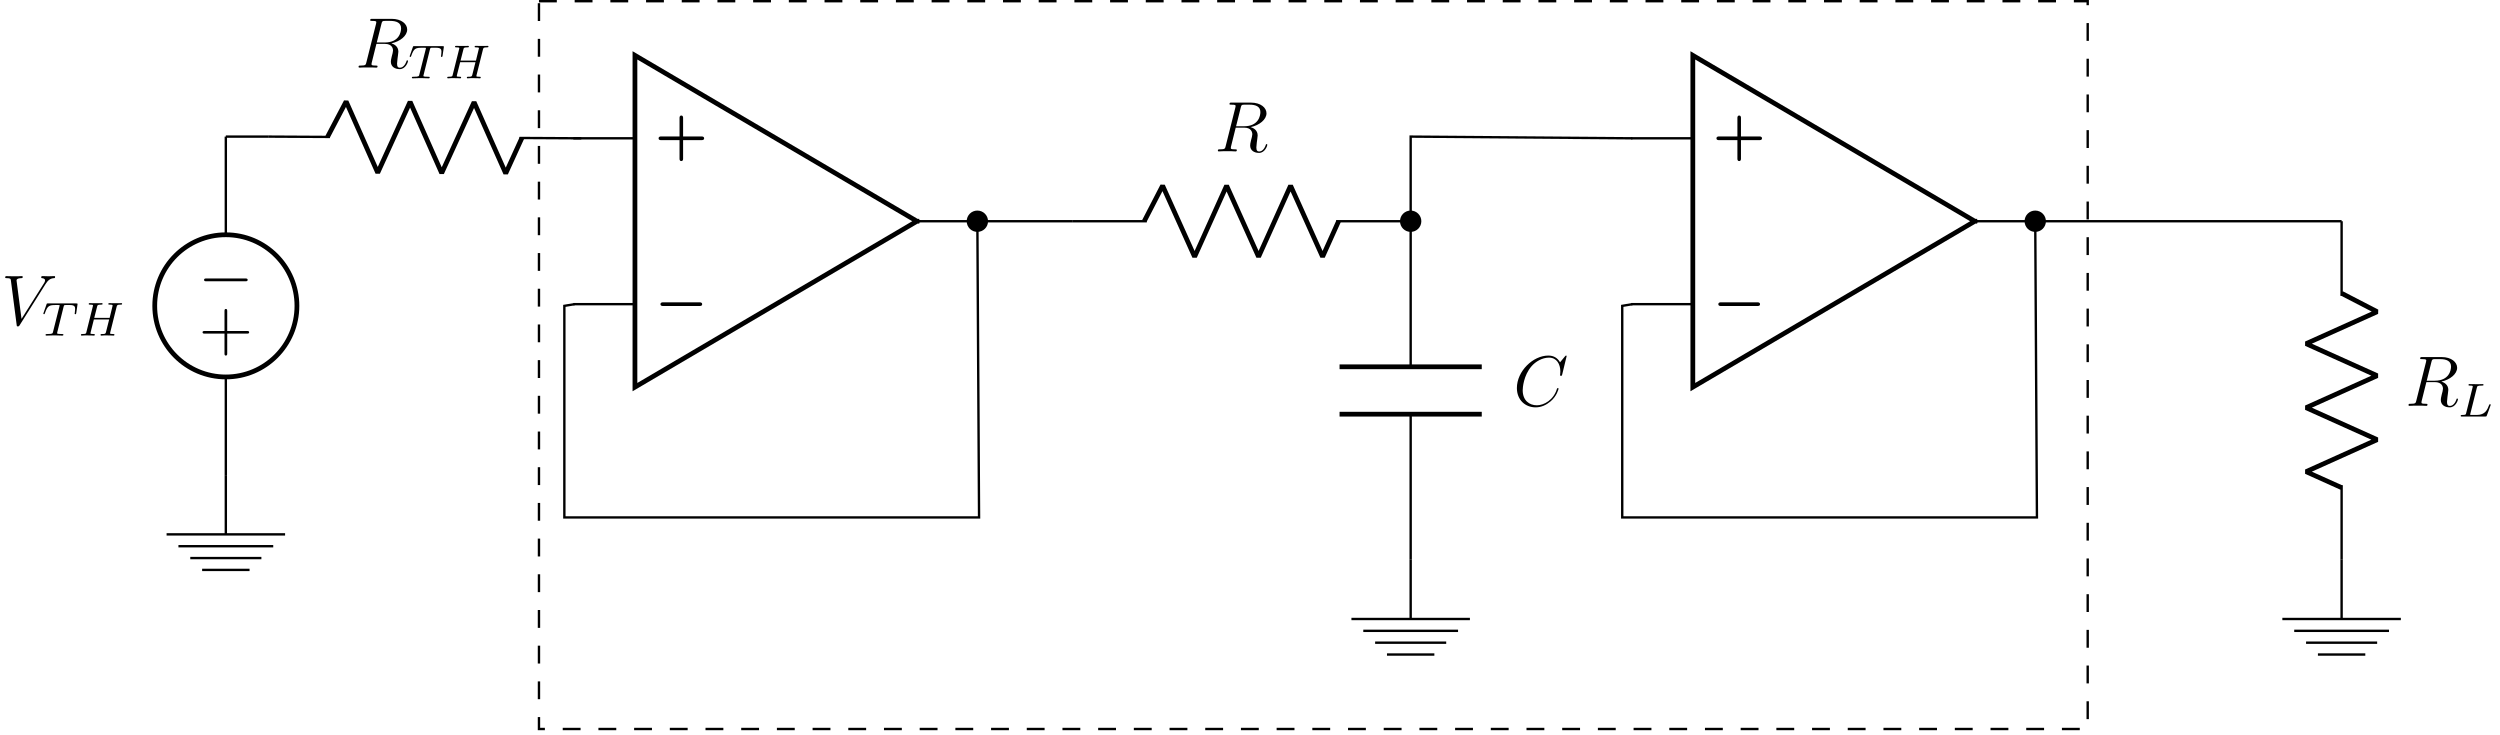
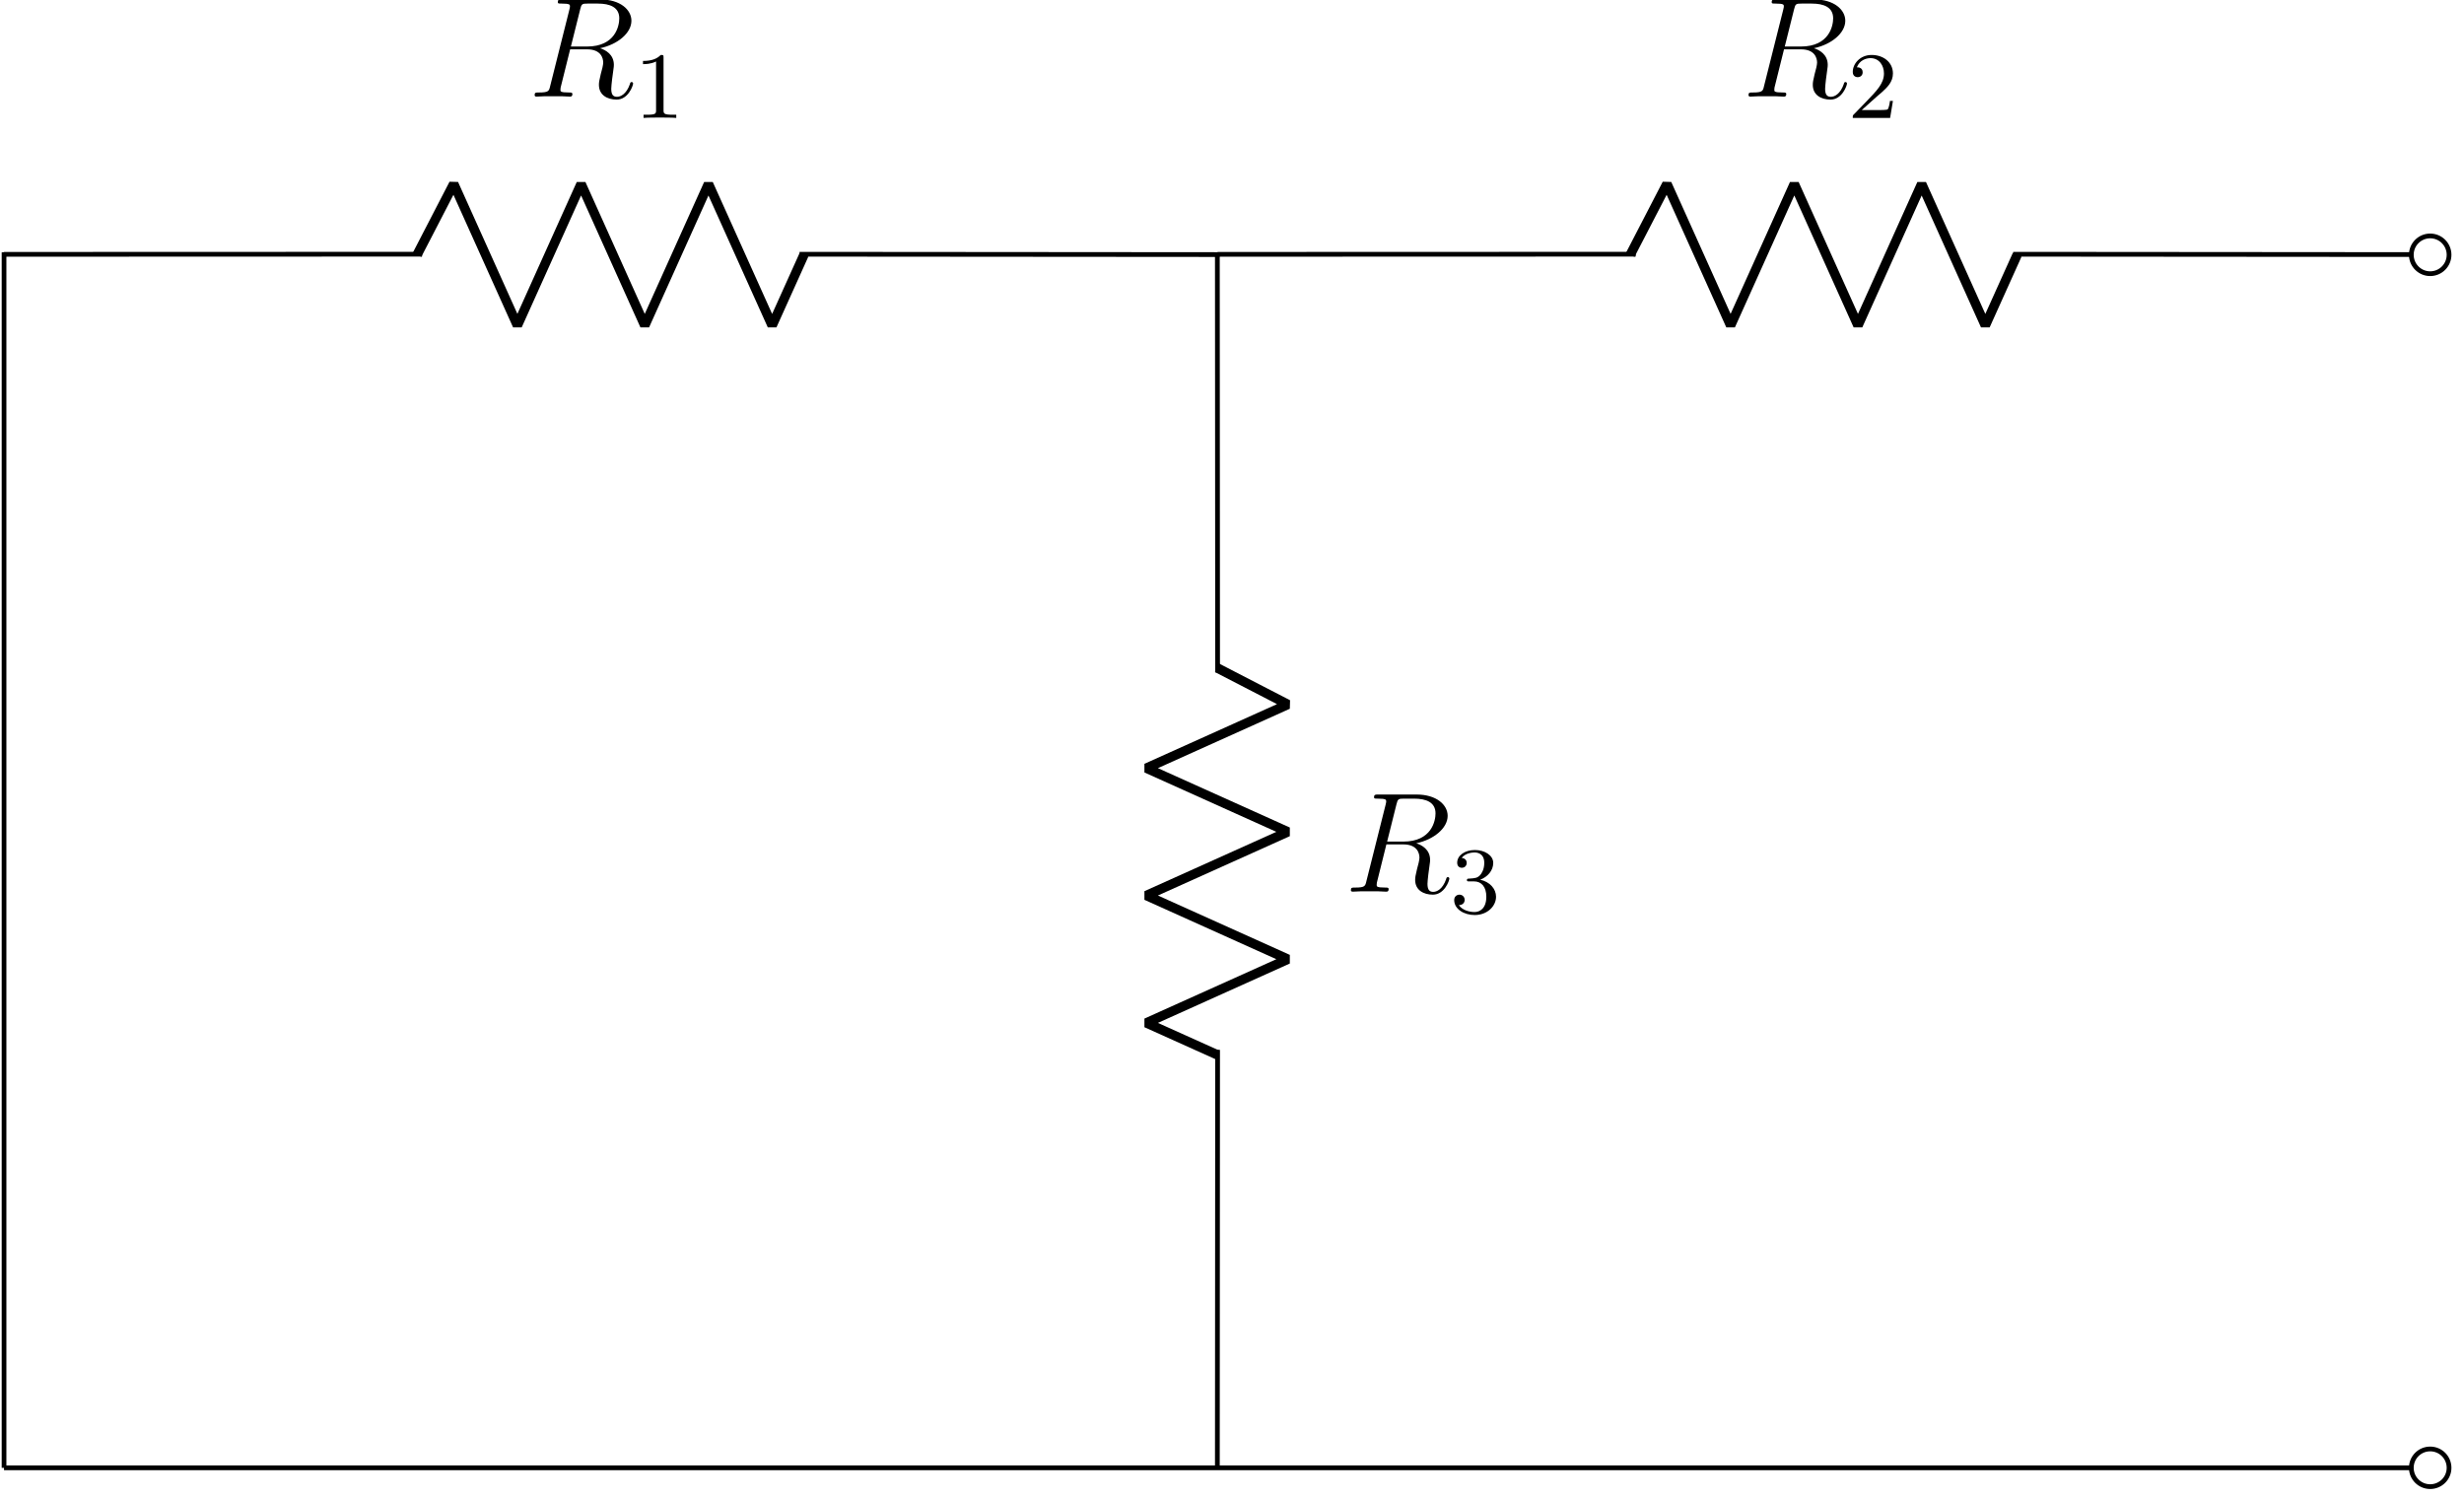
- <svg xmlns="http://www.w3.org/2000/svg" xmlns:xlink="http://www.w3.org/1999/xlink" width="416.268pt" height="122.29pt" viewBox="0 0 416.268 122.29" version="1.2">
+ <svg xmlns="http://www.w3.org/2000/svg" xmlns:xlink="http://www.w3.org/1999/xlink" width="206.082pt" height="125.272pt" viewBox="0 0 206.082 125.272" version="1.2">
  <defs>
    <g>
      <symbol overflow="visible" id="glyph0-0">
        <path style="stroke:none;" d="" />
      </symbol>
      <symbol overflow="visible" id="glyph0-1">
        <path style="stroke:none;" d="M 4.375 -7.312 C 4.484 -7.75 4.531 -7.781 5 -7.781 L 5.844 -7.781 C 6.875 -7.781 7.641 -7.469 7.641 -6.547 C 7.641 -5.938 7.328 -4.188 4.938 -4.188 L 3.594 -4.188 Z M 6.031 -4.047 C 7.5 -4.359 8.656 -5.312 8.656 -6.344 C 8.656 -7.266 7.719 -8.125 6.062 -8.125 L 2.844 -8.125 C 2.609 -8.125 2.5 -8.125 2.5 -7.891 C 2.5 -7.781 2.578 -7.781 2.812 -7.781 C 3.516 -7.781 3.516 -7.688 3.516 -7.547 C 3.516 -7.531 3.516 -7.453 3.469 -7.281 L 1.859 -0.875 C 1.766 -0.469 1.734 -0.344 0.922 -0.344 C 0.641 -0.344 0.562 -0.344 0.562 -0.125 C 0.562 0 0.688 0 0.719 0 C 0.938 0 1.188 -0.031 1.422 -0.031 L 2.812 -0.031 C 3.031 -0.031 3.281 0 3.5 0 C 3.594 0 3.719 0 3.719 -0.219 C 3.719 -0.344 3.609 -0.344 3.438 -0.344 C 2.719 -0.344 2.719 -0.438 2.719 -0.562 C 2.719 -0.578 2.719 -0.656 2.734 -0.75 L 3.531 -3.953 L 4.953 -3.953 C 6.094 -3.953 6.297 -3.234 6.297 -2.844 C 6.297 -2.656 6.188 -2.203 6.094 -1.891 C 5.969 -1.344 5.938 -1.219 5.938 -0.984 C 5.938 -0.141 6.625 0.25 7.422 0.25 C 8.391 0.25 8.797 -0.922 8.797 -1.094 C 8.797 -1.172 8.734 -1.219 8.672 -1.219 C 8.578 -1.219 8.547 -1.141 8.531 -1.047 C 8.234 -0.203 7.75 0.016 7.453 0.016 C 7.156 0.016 6.969 -0.125 6.969 -0.656 C 6.969 -0.938 7.109 -2.016 7.125 -2.078 C 7.188 -2.516 7.188 -2.562 7.188 -2.656 C 7.188 -3.531 6.484 -3.906 6.031 -4.047 Z M 6.031 -4.047 " />
      </symbol>
-       <symbol overflow="visible" id="glyph0-2">
-         <path style="stroke:none;" d="M 8.875 -8.266 C 8.875 -8.375 8.797 -8.375 8.781 -8.375 C 8.75 -8.375 8.703 -8.375 8.609 -8.25 L 7.781 -7.25 C 7.375 -7.969 6.719 -8.375 5.828 -8.375 C 3.266 -8.375 0.594 -5.766 0.594 -2.969 C 0.594 -0.984 1.984 0.25 3.719 0.25 C 4.672 0.25 5.5 -0.156 6.188 -0.734 C 7.234 -1.609 7.531 -2.766 7.531 -2.859 C 7.531 -2.953 7.438 -2.953 7.406 -2.953 C 7.297 -2.953 7.281 -2.891 7.266 -2.844 C 6.719 -0.984 5.109 -0.094 3.922 -0.094 C 2.656 -0.094 1.562 -0.906 1.562 -2.594 C 1.562 -2.969 1.688 -5.047 3.031 -6.594 C 3.688 -7.359 4.797 -8.031 5.938 -8.031 C 7.234 -8.031 7.828 -6.938 7.828 -5.734 C 7.828 -5.422 7.781 -5.156 7.781 -5.109 C 7.781 -5 7.906 -5 7.938 -5 C 8.078 -5 8.078 -5.016 8.141 -5.234 Z M 8.875 -8.266 " />
-       </symbol>
-       <symbol overflow="visible" id="glyph0-3">
-         <path style="stroke:none;" d="M 7.359 -6.797 C 7.766 -7.438 8.141 -7.734 8.734 -7.781 C 8.859 -7.781 8.953 -7.781 8.953 -8 C 8.953 -8.047 8.938 -8.125 8.828 -8.125 C 8.609 -8.125 8.094 -8.094 7.891 -8.094 C 7.531 -8.094 7.188 -8.125 6.844 -8.125 C 6.75 -8.125 6.641 -8.125 6.641 -7.891 C 6.641 -7.781 6.734 -7.781 6.797 -7.781 C 7.234 -7.734 7.281 -7.531 7.281 -7.391 C 7.281 -7.203 7.109 -6.938 7.094 -6.922 L 3.359 -1 L 2.531 -7.406 C 2.531 -7.75 3.156 -7.781 3.281 -7.781 C 3.453 -7.781 3.562 -7.781 3.562 -8 C 3.562 -8.125 3.438 -8.125 3.406 -8.125 C 3.203 -8.125 2.953 -8.094 2.766 -8.094 L 2.094 -8.094 C 1.219 -8.094 0.875 -8.125 0.859 -8.125 C 0.781 -8.125 0.641 -8.125 0.641 -7.906 C 0.641 -7.781 0.719 -7.781 0.922 -7.781 C 1.516 -7.781 1.562 -7.672 1.594 -7.375 L 2.547 -0.031 C 2.578 0.219 2.578 0.25 2.75 0.25 C 2.891 0.25 2.953 0.219 3.062 0.031 Z M 7.359 -6.797 " />
-       </symbol>
      <symbol overflow="visible" id="glyph1-0">
        <path style="stroke:none;" d="" />
      </symbol>
      <symbol overflow="visible" id="glyph1-1">
-         <path style="stroke:none;" d="M 7.453 2.172 C 7.594 2.172 7.891 2.172 7.891 2.484 C 7.891 2.781 7.609 2.781 7.453 2.781 L 1.391 2.781 C 1.25 2.781 0.953 2.781 0.953 2.484 C 0.953 2.172 1.234 2.172 1.391 2.172 Z M 7.453 2.172 " />
+         <path style="stroke:none;" d="M 2.484 -5.047 C 2.484 -5.266 2.469 -5.266 2.25 -5.266 C 1.938 -4.953 1.516 -4.766 0.766 -4.766 L 0.766 -4.5 C 0.969 -4.5 1.406 -4.5 1.859 -4.719 L 1.859 -0.656 C 1.859 -0.359 1.844 -0.266 1.078 -0.266 L 0.812 -0.266 L 0.812 0 C 1.141 -0.031 1.812 -0.031 2.172 -0.031 C 2.531 -0.031 3.219 -0.031 3.547 0 L 3.547 -0.266 L 3.266 -0.266 C 2.516 -0.266 2.484 -0.359 2.484 -0.656 Z M 2.484 -5.047 " />
      </symbol>
-       <symbol overflow="visible" id="glyph2-0">
-         <path style="stroke:none;" d="" />
+       <symbol overflow="visible" id="glyph1-2">
+         <path style="stroke:none;" d="M 2.234 -1.609 C 2.359 -1.734 2.688 -2 2.812 -2.109 C 3.312 -2.562 3.781 -3 3.781 -3.719 C 3.781 -4.656 2.984 -5.266 2 -5.266 C 1.047 -5.266 0.422 -4.547 0.422 -3.844 C 0.422 -3.453 0.734 -3.406 0.844 -3.406 C 1 -3.406 1.25 -3.516 1.25 -3.812 C 1.25 -4.234 0.859 -4.234 0.766 -4.234 C 0.984 -4.812 1.516 -5 1.906 -5 C 2.641 -5 3.031 -4.375 3.031 -3.719 C 3.031 -2.891 2.453 -2.297 1.516 -1.328 L 0.516 -0.297 C 0.422 -0.219 0.422 -0.203 0.422 0 L 3.547 0 L 3.781 -1.422 L 3.531 -1.422 C 3.516 -1.266 3.453 -0.859 3.344 -0.719 C 3.297 -0.656 2.703 -0.656 2.578 -0.656 L 1.172 -0.656 Z M 2.234 -1.609 " />
      </symbol>
-       <symbol overflow="visible" id="glyph2-1">
-         <path style="stroke:none;" d="M 4.719 2.172 L 7.781 2.172 C 7.922 2.172 8.219 2.172 8.219 2.484 C 8.219 2.781 7.922 2.781 7.781 2.781 L 4.719 2.781 L 4.719 5.859 C 4.719 5.969 4.719 6.266 4.422 6.266 C 4.125 6.266 4.125 5.984 4.125 5.859 L 4.125 2.781 L 1.062 2.781 C 0.922 2.781 0.641 2.781 0.641 2.484 C 0.641 2.172 0.938 2.172 1.062 2.172 L 4.125 2.172 L 4.125 -0.891 C 4.125 -1.016 4.125 -1.312 4.422 -1.312 C 4.719 -1.312 4.719 -1.016 4.719 -0.891 Z M 4.719 2.172 " />
-       </symbol>
-       <symbol overflow="visible" id="glyph3-0">
-         <path style="stroke:none;" d="" />
-       </symbol>
-       <symbol overflow="visible" id="glyph3-1">
-         <path style="stroke:none;" d="M 3.078 -4.797 C 3.141 -5.062 3.156 -5.156 3.891 -5.156 C 4.109 -5.156 4.188 -5.156 4.188 -5.297 C 4.188 -5.312 4.172 -5.406 4.062 -5.406 C 3.891 -5.406 3.656 -5.391 3.484 -5.391 L 2.922 -5.391 C 2.094 -5.391 1.906 -5.406 1.844 -5.406 C 1.812 -5.406 1.688 -5.406 1.688 -5.266 C 1.688 -5.156 1.797 -5.156 1.922 -5.156 C 2.172 -5.156 2.406 -5.156 2.406 -5.016 C 2.406 -4.984 2.406 -4.984 2.375 -4.875 L 1.312 -0.625 C 1.25 -0.328 1.234 -0.266 0.641 -0.266 C 0.484 -0.266 0.391 -0.266 0.391 -0.109 C 0.391 0 0.5 0 0.641 0 L 4.453 0 C 4.656 0 4.672 -0.016 4.734 -0.156 C 4.812 -0.375 5.391 -1.875 5.391 -1.953 C 5.391 -2.016 5.328 -2.062 5.266 -2.062 C 5.188 -2.062 5.172 -2 5.109 -1.891 C 4.828 -1.156 4.484 -0.266 3.062 -0.266 L 2.062 -0.266 C 1.984 -0.281 1.969 -0.281 1.969 -0.328 C 1.969 -0.391 1.984 -0.453 2 -0.5 Z M 3.078 -4.797 " />
-       </symbol>
-       <symbol overflow="visible" id="glyph3-2">
-         <path style="stroke:none;" d="M 3.578 -4.797 C 3.656 -5.078 3.656 -5.094 3.984 -5.094 L 4.594 -5.094 C 5.406 -5.094 5.5 -4.828 5.5 -4.438 C 5.5 -4.234 5.453 -3.891 5.453 -3.859 C 5.438 -3.766 5.422 -3.703 5.422 -3.688 C 5.422 -3.578 5.5 -3.562 5.547 -3.562 C 5.625 -3.562 5.672 -3.609 5.688 -3.75 L 5.906 -5.25 C 5.906 -5.359 5.812 -5.359 5.672 -5.359 L 1 -5.359 C 0.797 -5.359 0.781 -5.359 0.734 -5.188 L 0.25 -3.812 C 0.234 -3.781 0.203 -3.719 0.203 -3.672 C 0.203 -3.609 0.266 -3.562 0.328 -3.562 C 0.406 -3.562 0.422 -3.594 0.469 -3.734 C 0.922 -5 1.156 -5.094 2.359 -5.094 L 2.672 -5.094 C 2.906 -5.094 2.922 -5.078 2.922 -5.016 C 2.922 -5 2.891 -4.844 2.875 -4.812 L 1.828 -0.656 C 1.766 -0.344 1.734 -0.266 0.906 -0.266 C 0.656 -0.266 0.578 -0.266 0.578 -0.109 C 0.578 -0.109 0.578 0 0.719 0 C 0.922 0 1.469 -0.031 1.688 -0.031 L 2.359 -0.031 C 2.578 -0.031 3.141 0 3.359 0 C 3.422 0 3.547 0 3.547 -0.156 C 3.547 -0.266 3.453 -0.266 3.234 -0.266 C 3.047 -0.266 2.984 -0.266 2.781 -0.281 C 2.531 -0.297 2.5 -0.328 2.5 -0.438 C 2.5 -0.469 2.5 -0.5 2.531 -0.578 Z M 3.578 -4.797 " />
-       </symbol>
-       <symbol overflow="visible" id="glyph3-3">
-         <path style="stroke:none;" d="M 6.328 -4.766 C 6.406 -5.078 6.422 -5.156 6.984 -5.156 C 7.156 -5.156 7.25 -5.156 7.25 -5.297 C 7.25 -5.312 7.25 -5.406 7.125 -5.406 C 6.969 -5.406 6.781 -5.391 6.625 -5.391 L 6.125 -5.391 C 5.375 -5.391 5.172 -5.406 5.109 -5.406 C 5.078 -5.406 4.953 -5.406 4.953 -5.266 C 4.953 -5.156 5.047 -5.156 5.188 -5.156 C 5.438 -5.156 5.672 -5.156 5.672 -5.016 C 5.672 -4.984 5.672 -4.984 5.641 -4.875 L 5.172 -2.953 L 2.609 -2.953 L 3.078 -4.797 C 3.141 -5.078 3.156 -5.156 3.734 -5.156 C 3.891 -5.156 4 -5.156 4 -5.297 C 4 -5.312 3.984 -5.406 3.859 -5.406 C 3.703 -5.406 3.516 -5.391 3.359 -5.391 L 2.875 -5.391 C 2.109 -5.391 1.906 -5.406 1.844 -5.406 C 1.812 -5.406 1.688 -5.406 1.688 -5.266 C 1.688 -5.156 1.797 -5.156 1.922 -5.156 C 2.172 -5.156 2.406 -5.156 2.406 -5.016 C 2.406 -4.984 2.406 -4.984 2.375 -4.875 L 1.312 -0.625 C 1.25 -0.328 1.234 -0.266 0.641 -0.266 C 0.484 -0.266 0.391 -0.266 0.391 -0.109 C 0.391 -0.078 0.422 0 0.516 0 C 0.672 0 0.859 -0.016 1.016 -0.031 L 1.516 -0.031 C 2.281 -0.031 2.484 0 2.547 0 C 2.594 0 2.703 0 2.703 -0.156 C 2.703 -0.266 2.594 -0.266 2.469 -0.266 C 2.438 -0.266 2.297 -0.266 2.156 -0.281 C 2 -0.297 1.984 -0.312 1.984 -0.391 C 1.984 -0.422 2 -0.469 2 -0.516 L 2.547 -2.688 L 5.094 -2.688 C 4.859 -1.75 4.562 -0.516 4.547 -0.516 C 4.469 -0.266 4.328 -0.266 3.859 -0.266 C 3.766 -0.266 3.656 -0.266 3.656 -0.109 C 3.656 -0.078 3.688 0 3.781 0 C 3.938 0 4.125 -0.016 4.281 -0.031 L 4.781 -0.031 C 5.547 -0.031 5.75 0 5.812 0 C 5.859 0 5.969 0 5.969 -0.156 C 5.969 -0.266 5.859 -0.266 5.734 -0.266 C 5.703 -0.266 5.562 -0.266 5.422 -0.281 C 5.266 -0.297 5.25 -0.312 5.25 -0.391 C 5.25 -0.422 5.266 -0.469 5.266 -0.516 Z M 6.328 -4.766 " />
-       </symbol>
-       <symbol overflow="visible" id="glyph4-0">
-         <path style="stroke:none;" d="" />
-       </symbol>
-       <symbol overflow="visible" id="glyph4-1">
-         <path style="stroke:none;" d="M -7.844 2.734 C -8.031 2.734 -8.25 2.734 -8.25 2.969 C -8.25 3.203 -8.031 3.203 -7.844 3.203 L -1.406 3.203 C -1.203 3.203 -0.984 3.203 -0.984 2.969 C -0.984 2.734 -1.203 2.734 -1.406 2.734 Z M -7.844 2.734 " />
-       </symbol>
-       <symbol overflow="visible" id="glyph5-0">
-         <path style="stroke:none;" d="" />
-       </symbol>
-       <symbol overflow="visible" id="glyph5-1">
-         <path style="stroke:none;" d="M -4.75 2.75 L -8.031 2.75 C -8.188 2.75 -8.406 2.75 -8.406 2.953 C -8.406 3.188 -8.203 3.188 -8.031 3.188 L -4.75 3.188 L -4.75 6.469 C -4.75 6.641 -4.75 6.844 -4.531 6.844 C -4.297 6.844 -4.297 6.641 -4.297 6.469 L -4.297 3.188 L -1.016 3.188 C -0.859 3.188 -0.641 3.188 -0.641 2.969 C -0.641 2.75 -0.844 2.75 -1.016 2.75 L -4.297 2.75 L -4.297 -0.531 C -4.297 -0.703 -4.297 -0.922 -4.516 -0.922 C -4.75 -0.922 -4.75 -0.719 -4.75 -0.531 Z M -4.75 2.75 " />
+       <symbol overflow="visible" id="glyph1-3">
+         <path style="stroke:none;" d="M 2 -2.641 C 2.625 -2.641 3.031 -2.188 3.031 -1.359 C 3.031 -0.359 2.469 -0.078 2.047 -0.078 C 1.609 -0.078 1.016 -0.234 0.734 -0.656 C 1.016 -0.656 1.219 -0.828 1.219 -1.094 C 1.219 -1.344 1.031 -1.531 0.781 -1.531 C 0.578 -1.531 0.344 -1.391 0.344 -1.078 C 0.344 -0.328 1.156 0.172 2.062 0.172 C 3.109 0.172 3.844 -0.562 3.844 -1.359 C 3.844 -2.016 3.328 -2.609 2.516 -2.781 C 3.141 -3.016 3.609 -3.547 3.609 -4.188 C 3.609 -4.812 2.906 -5.266 2.078 -5.266 C 1.234 -5.266 0.594 -4.812 0.594 -4.203 C 0.594 -3.906 0.781 -3.781 0.984 -3.781 C 1.234 -3.781 1.391 -3.969 1.391 -4.188 C 1.391 -4.484 1.141 -4.594 0.969 -4.609 C 1.297 -5.031 1.906 -5.062 2.047 -5.062 C 2.25 -5.062 2.859 -5 2.859 -4.188 C 2.859 -3.625 2.625 -3.297 2.516 -3.172 C 2.281 -2.922 2.094 -2.906 1.609 -2.875 C 1.469 -2.875 1.406 -2.859 1.406 -2.75 C 1.406 -2.641 1.469 -2.641 1.609 -2.641 Z M 2 -2.641 " />
      </symbol>
    </g>
    <clipPath id="clip1">
-       <path d="M 409 63 L 414.703 63 L 414.703 70 L 409 70 Z M 409 63 " />
+       <path d="M 0.141 15 L 205.031 15 L 205.031 124.547 L 0.141 124.547 Z M 0.141 15 " />
    </clipPath>
    <clipPath id="clip2">
-       <path d="M 89 0 L 348 0 L 348 121.586 L 89 121.586 Z M 89 0 " />
+       <path d="M 196 14 L 205.031 14 L 205.031 29 L 196 29 Z M 196 14 " />
    </clipPath>
    <clipPath id="clip3">
-       <path d="M 0.836 45 L 10 45 L 10 55 L 0.836 55 Z M 0.836 45 " />
+       <path d="M 96 15 L 108 15 L 108 124.547 L 96 124.547 Z M 96 15 " />
+     </clipPath>
+     <clipPath id="clip4">
+       <path d="M 0.141 122 L 204 122 L 204 123 L 0.141 123 Z M 0.141 122 " />
+     </clipPath>
+     <clipPath id="clip5">
+       <path d="M 201 121 L 205 121 L 205 124.547 L 201 124.547 Z M 201 121 " />
+     </clipPath>
+     <clipPath id="clip6">
+       <path d="M 196 115 L 205.031 115 L 205.031 124.547 L 196 124.547 Z M 196 115 " />
    </clipPath>
  </defs>
  <g id="surface1">
-     <path style="fill:none;stroke-width:0.399;stroke-linecap:butt;stroke-linejoin:miter;stroke:rgb(0%,0%,0%);stroke-opacity:1;stroke-miterlimit:10;" d="M 155.908 -14.173 L 156.108 -14.173 M 155.908 -14.173 L 168.382 -14.173 M 200.128 -14.173 L 212.602 -14.173 M 212.402 -14.173 L 212.602 -14.173 L 212.602 -14.373 M 212.602 -14.173 L 212.602 -38.552 M 212.602 -46.488 L 212.602 -70.867 M 212.602 -70.667 L 212.602 -70.867 " transform="matrix(0.994228,0,0,-0.994228,23.51189,22.74495)" />
-     <path style="fill:none;stroke-width:0.797;stroke-linecap:butt;stroke-linejoin:bevel;stroke:rgb(0%,0%,0%);stroke-opacity:1;stroke-miterlimit:10;" d="M 167.981 -14.173 L 171.058 -8.22 L 176.417 -20.125 L 181.776 -8.22 L 187.131 -20.125 L 192.49 -8.22 L 197.849 -20.125 L 200.528 -14.173 " transform="matrix(0.994228,0,0,-0.994228,23.51189,22.74495)" />
+     <g clip-path="url(#clip1)" clip-rule="nonzero">
+       <path style="fill:none;stroke-width:0.399;stroke-linecap:butt;stroke-linejoin:miter;stroke:rgb(0%,0%,0%);stroke-opacity:1;stroke-miterlimit:10;" d="M -0.001 -0.002 L -0.001 0.238 M -0.001 -0.002 L -0.001 51.043 M -0.001 51.043 L -0.001 102.068 M -0.001 101.829 L -0.001 102.068 L 0.239 102.088 M -0.001 102.088 L 35.163 102.1 M 66.925 102.096 L 102.069 102.068 M 101.83 102.068 L 102.069 102.068 L 102.329 102.088 M 102.089 102.088 L 137.261 102.1 M 169.023 102.096 L 204.136 102.068 M 203.896 102.068 L 204.136 102.068 " transform="matrix(0.994222,0,0,-0.994222,0.33685,122.7715)" />
+     </g>
+     <path style="fill:none;stroke-width:0.797;stroke-linecap:butt;stroke-linejoin:bevel;stroke:rgb(0%,0%,0%);stroke-opacity:1;stroke-miterlimit:10;" d="M 34.751 102.06 L 37.831 108.013 L 43.186 96.108 L 48.545 108.013 L 53.9 96.104 L 59.259 108.009 L 64.615 96.104 L 67.298 102.057 " transform="matrix(0.994222,0,0,-0.994222,0.33685,122.7715)" />
    <g style="fill:rgb(0%,0%,0%);fill-opacity:1;">
-       <use xlink:href="#glyph0-1" x="202.222" y="25.21" />
-     </g>
-     <path style="fill:none;stroke-width:0.797;stroke-linecap:butt;stroke-linejoin:miter;stroke:rgb(0%,0%,0%);stroke-opacity:1;stroke-miterlimit:10;" d="M 224.507 -38.552 L 200.693 -38.552 M 224.507 -46.488 L 200.693 -46.488 " transform="matrix(0.994228,0,0,-0.994228,23.51189,22.74495)" />
-     <path style="fill-rule:nonzero;fill:rgb(0%,0%,0%);fill-opacity:1;stroke-width:0.399;stroke-linecap:butt;stroke-linejoin:miter;stroke:rgb(0%,0%,0%);stroke-opacity:1;stroke-miterlimit:10;" d="M 214.189 -14.173 C 214.189 -13.297 213.478 -12.586 212.602 -12.586 C 211.726 -12.586 211.015 -13.297 211.015 -14.173 C 211.015 -15.049 211.726 -15.76 212.602 -15.76 C 213.478 -15.76 214.189 -15.049 214.189 -14.173 Z M 214.189 -14.173 " transform="matrix(0.994228,0,0,-0.994228,23.51189,22.74495)" />
-     <g style="fill:rgb(0%,0%,0%);fill-opacity:1;">
-       <use xlink:href="#glyph0-2" x="251.979" y="67.578" />
-     </g>
-     <path style="fill:none;stroke-width:0.399;stroke-linecap:butt;stroke-linejoin:miter;stroke:rgb(0%,0%,0%);stroke-opacity:1;stroke-miterlimit:10;" d="M 212.602 -70.867 L 212.602 -80.788 " transform="matrix(0.994228,0,0,-0.994228,23.51189,22.74495)" />
-     <path style="fill:none;stroke-width:0.399;stroke-linecap:butt;stroke-linejoin:miter;stroke:rgb(0%,0%,0%);stroke-opacity:1;stroke-miterlimit:10;" d="M 202.681 -80.788 L 222.523 -80.788 " transform="matrix(0.994228,0,0,-0.994228,23.51189,22.74495)" />
-     <path style="fill:none;stroke-width:0.399;stroke-linecap:butt;stroke-linejoin:miter;stroke:rgb(0%,0%,0%);stroke-opacity:1;stroke-miterlimit:10;" d="M 204.666 -82.772 L 220.538 -82.772 M 206.65 -84.756 L 218.554 -84.756 M 208.634 -86.74 L 216.57 -86.74 " transform="matrix(0.994228,0,0,-0.994228,23.51189,22.74495)" />
-     <path style="fill:none;stroke-width:0.399;stroke-linecap:butt;stroke-linejoin:miter;stroke:rgb(0%,0%,0%);stroke-opacity:1;stroke-miterlimit:10;" d="M 155.908 -14.173 L 140.318 -14.173 " transform="matrix(0.994228,0,0,-0.994228,23.51189,22.74495)" />
-     <g style="fill:rgb(0%,0%,0%);fill-opacity:1;">
-       <use xlink:href="#glyph1-1" x="109.022" y="48.169" />
+       <use xlink:href="#glyph0-1" x="44.154" y="8.08" />
    </g>
    <g style="fill:rgb(0%,0%,0%);fill-opacity:1;">
-       <use xlink:href="#glyph2-1" x="109.022" y="20.551" />
+       <use xlink:href="#glyph1-1" x="53.013" y="9.863" />
    </g>
-     <path style="fill:none;stroke-width:0.399;stroke-linecap:square;stroke-linejoin:miter;stroke:rgb(0%,0%,0%);stroke-opacity:1;stroke-miterlimit:10;" d="M 72.567 -28.062 L 82.688 -28.062 M 72.567 -0.284 L 82.688 -0.284 M 140.035 -14.173 L 129.914 -14.173 " transform="matrix(0.994228,0,0,-0.994228,23.51189,22.74495)" />
-     <path style="fill:none;stroke-width:0.797;stroke-linecap:square;stroke-linejoin:miter;stroke:rgb(0%,0%,0%);stroke-opacity:1;stroke-miterlimit:10;" d="M 129.914 -14.173 L 82.688 -41.954 L 82.688 13.605 Z M 129.914 -14.173 " transform="matrix(0.994228,0,0,-0.994228,23.51189,22.74495)" />
-     <g style="fill:rgb(0%,0%,0%);fill-opacity:1;">
-       <use xlink:href="#glyph1-1" x="285.165" y="48.169" />
+     <path style="fill:none;stroke-width:0.797;stroke-linecap:butt;stroke-linejoin:bevel;stroke:rgb(0%,0%,0%);stroke-opacity:1;stroke-miterlimit:10;" d="M 136.809 102.06 L 139.889 108.013 L 145.245 96.108 L 150.604 108.013 L 155.959 96.104 L 161.318 108.009 L 166.673 96.104 L 169.356 102.057 " transform="matrix(0.994222,0,0,-0.994222,0.33685,122.7715)" />
+     <path style=" stroke:none;fill-rule:nonzero;fill:rgb(100%,100%,100%);fill-opacity:1;" d="M 204.832 21.312 C 204.832 20.441 204.125 19.734 203.254 19.734 C 202.383 19.734 201.676 20.441 201.676 21.312 C 201.676 22.184 202.383 22.891 203.254 22.891 C 204.125 22.891 204.832 22.184 204.832 21.312 Z M 204.832 21.312 " />
+     <g clip-path="url(#clip2)" clip-rule="nonzero">
+       <path style="fill:none;stroke-width:0.399;stroke-linecap:butt;stroke-linejoin:miter;stroke:rgb(0%,0%,0%);stroke-opacity:1;stroke-miterlimit:10;" d="M 205.684 102.049 C 205.684 102.925 204.972 103.636 204.096 103.636 C 203.22 103.636 202.509 102.925 202.509 102.049 C 202.509 101.172 203.22 100.461 204.096 100.461 C 204.972 100.461 205.684 101.172 205.684 102.049 Z M 205.684 102.049 " transform="matrix(0.994222,0,0,-0.994222,0.33685,122.7715)" />
    </g>
    <g style="fill:rgb(0%,0%,0%);fill-opacity:1;">
-       <use xlink:href="#glyph2-1" x="285.165" y="20.551" />
-     </g>
-     <path style="fill:none;stroke-width:0.399;stroke-linecap:square;stroke-linejoin:miter;stroke:rgb(0%,0%,0%);stroke-opacity:1;stroke-miterlimit:10;" d="M 249.734 -28.062 L 259.855 -28.062 M 249.734 -0.284 L 259.855 -0.284 M 317.202 -14.173 L 307.081 -14.173 " transform="matrix(0.994228,0,0,-0.994228,23.51189,22.74495)" />
-     <path style="fill:none;stroke-width:0.797;stroke-linecap:square;stroke-linejoin:miter;stroke:rgb(0%,0%,0%);stroke-opacity:1;stroke-miterlimit:10;" d="M 307.081 -14.173 L 259.855 -41.954 L 259.855 13.605 Z M 307.081 -14.173 " transform="matrix(0.994228,0,0,-0.994228,23.51189,22.74495)" />
-     <path style="fill:none;stroke-width:0.399;stroke-linecap:butt;stroke-linejoin:miter;stroke:rgb(0%,0%,0%);stroke-opacity:1;stroke-miterlimit:10;" d="M 249.734 -0.284 L 212.602 -0.001 L 212.602 -14.173 " transform="matrix(0.994228,0,0,-0.994228,23.51189,22.74495)" />
-     <path style="fill:none;stroke-width:0.399;stroke-linecap:butt;stroke-linejoin:miter;stroke:rgb(0%,0%,0%);stroke-opacity:1;stroke-miterlimit:10;" d="M 249.734 -28.062 L 248.033 -28.348 L 248.033 -63.779 L 317.485 -63.779 L 317.485 -63.579 M 317.485 -63.779 L 317.343 -38.976 M 317.343 -38.976 L 317.202 -14.173 M 317.202 -14.373 L 317.202 -14.173 " transform="matrix(0.994228,0,0,-0.994228,23.51189,22.74495)" />
-     <path style="fill-rule:nonzero;fill:rgb(0%,0%,0%);fill-opacity:1;stroke-width:0.399;stroke-linecap:butt;stroke-linejoin:miter;stroke:rgb(0%,0%,0%);stroke-opacity:1;stroke-miterlimit:10;" d="M 318.789 -14.173 C 318.789 -13.297 318.078 -12.586 317.202 -12.586 C 316.326 -12.586 315.615 -13.297 315.615 -14.173 C 315.615 -15.049 316.326 -15.76 317.202 -15.76 C 318.078 -15.76 318.789 -15.049 318.789 -14.173 Z M 318.789 -14.173 " transform="matrix(0.994228,0,0,-0.994228,23.51189,22.74495)" />
-     <path style="fill:none;stroke-width:0.399;stroke-linecap:butt;stroke-linejoin:miter;stroke:rgb(0%,0%,0%);stroke-opacity:1;stroke-miterlimit:10;" d="M 317.202 -14.173 L 368.51 -14.173 " transform="matrix(0.994228,0,0,-0.994228,23.51189,22.74495)" />
-     <path style="fill:none;stroke-width:0.399;stroke-linecap:butt;stroke-linejoin:miter;stroke:rgb(0%,0%,0%);stroke-opacity:1;stroke-miterlimit:10;" d="M 368.51 -14.173 L 368.51 -14.373 M 368.51 -14.173 L 368.51 -26.647 M 368.51 -58.393 L 368.51 -70.867 M 368.51 -70.667 L 368.51 -70.867 " transform="matrix(0.994228,0,0,-0.994228,23.51189,22.74495)" />
-     <path style="fill:none;stroke-width:0.797;stroke-linecap:butt;stroke-linejoin:bevel;stroke:rgb(0%,0%,0%);stroke-opacity:1;stroke-miterlimit:10;" d="M 368.51 -26.246 L 374.462 -29.327 L 362.557 -34.682 L 374.462 -40.041 L 362.557 -45.4 L 374.462 -50.755 L 362.557 -56.114 L 368.51 -58.794 " transform="matrix(0.994228,0,0,-0.994228,23.51189,22.74495)" />
-     <g style="fill:rgb(0%,0%,0%);fill-opacity:1;">
-       <use xlink:href="#glyph0-1" x="400.475" y="67.578" />
-     </g>
-     <g clip-path="url(#clip1)" clip-rule="nonzero">
-       <g style="fill:rgb(0%,0%,0%);fill-opacity:1;">
-         <use xlink:href="#glyph3-1" x="409.334" y="69.36" />
-       </g>
-     </g>
-     <path style="fill:none;stroke-width:0.399;stroke-linecap:butt;stroke-linejoin:miter;stroke:rgb(0%,0%,0%);stroke-opacity:1;stroke-miterlimit:10;" d="M 368.51 -70.867 L 368.51 -80.788 " transform="matrix(0.994228,0,0,-0.994228,23.51189,22.74495)" />
-     <path style="fill:none;stroke-width:0.399;stroke-linecap:butt;stroke-linejoin:miter;stroke:rgb(0%,0%,0%);stroke-opacity:1;stroke-miterlimit:10;" d="M 358.585 -80.788 L 378.43 -80.788 " transform="matrix(0.994228,0,0,-0.994228,23.51189,22.74495)" />
-     <path style="fill:none;stroke-width:0.399;stroke-linecap:butt;stroke-linejoin:miter;stroke:rgb(0%,0%,0%);stroke-opacity:1;stroke-miterlimit:10;" d="M 360.573 -82.772 L 376.446 -82.772 M 362.557 -84.756 L 374.462 -84.756 M 364.542 -86.74 L 372.478 -86.74 " transform="matrix(0.994228,0,0,-0.994228,23.51189,22.74495)" />
-     <path style="fill:none;stroke-width:0.399;stroke-linecap:butt;stroke-linejoin:miter;stroke:rgb(0%,0%,0%);stroke-opacity:1;stroke-miterlimit:10;" d="M 72.567 -28.062 L 70.866 -28.348 L 70.866 -63.779 L 140.318 -63.779 L 140.314 -63.579 M 140.318 -63.779 L 140.176 -38.976 M 140.176 -38.976 L 140.035 -14.173 M 140.035 -14.373 L 140.035 -14.173 " transform="matrix(0.994228,0,0,-0.994228,23.51189,22.74495)" />
-     <path style="fill-rule:nonzero;fill:rgb(0%,0%,0%);fill-opacity:1;stroke-width:0.399;stroke-linecap:butt;stroke-linejoin:miter;stroke:rgb(0%,0%,0%);stroke-opacity:1;stroke-miterlimit:10;" d="M 141.622 -14.173 C 141.622 -13.297 140.911 -12.586 140.035 -12.586 C 139.155 -12.586 138.447 -13.297 138.447 -14.173 C 138.447 -15.049 139.155 -15.76 140.035 -15.76 C 140.911 -15.76 141.622 -15.049 141.622 -14.173 Z M 141.622 -14.173 " transform="matrix(0.994228,0,0,-0.994228,23.51189,22.74495)" />
-     <path style="fill:none;stroke-width:0.399;stroke-linecap:butt;stroke-linejoin:miter;stroke:rgb(0%,0%,0%);stroke-opacity:1;stroke-miterlimit:10;" d="M 14.171 -0.001 L 21.259 -0.001 " transform="matrix(0.994228,0,0,-0.994228,23.51189,22.74495)" />
-     <g clip-path="url(#clip2)" clip-rule="nonzero">
-       <path style="fill:none;stroke-width:0.399;stroke-linecap:butt;stroke-linejoin:miter;stroke:rgb(0%,0%,0%);stroke-opacity:1;stroke-dasharray:2.989,2.989;stroke-miterlimit:10;" d="M 66.615 22.677 L 325.987 22.677 L 325.987 -99.214 L 66.615 -99.214 L 66.615 22.677 " transform="matrix(0.994228,0,0,-0.994228,23.51189,22.74495)" />
-     </g>
-     <path style="fill:none;stroke-width:0.399;stroke-linecap:butt;stroke-linejoin:miter;stroke:rgb(0%,0%,0%);stroke-opacity:1;stroke-miterlimit:10;" d="M 21.259 -0.001 L 21.46 -0.001 M 21.259 -0.001 L 31.608 -0.056 M 63.354 -0.229 L 73.703 -0.284 M 73.502 -0.284 L 73.703 -0.284 " transform="matrix(0.994228,0,0,-0.994228,23.51189,22.74495)" />
-     <path style="fill:none;stroke-width:0.797;stroke-linecap:butt;stroke-linejoin:bevel;stroke:rgb(0%,0%,0%);stroke-opacity:1;stroke-miterlimit:10;" d="M 31.207 -0.052 L 34.319 5.88 L 39.611 -6.052 L 45.033 5.825 L 50.325 -6.111 L 55.747 5.767 L 61.044 -6.166 L 63.755 -0.229 " transform="matrix(0.994228,0,0,-0.994228,23.51189,22.74495)" />
-     <g style="fill:rgb(0%,0%,0%);fill-opacity:1;">
-       <use xlink:href="#glyph0-1" x="59.143" y="11.261" />
+       <use xlink:href="#glyph0-1" x="145.679" y="8.08" />
    </g>
    <g style="fill:rgb(0%,0%,0%);fill-opacity:1;">
-       <use xlink:href="#glyph3-2" x="68.003" y="13.043" />
+       <use xlink:href="#glyph1-2" x="154.538" y="9.863" />
+     </g>
+     <g clip-path="url(#clip3)" clip-rule="nonzero">
+       <path style="fill:none;stroke-width:0.399;stroke-linecap:butt;stroke-linejoin:miter;stroke:rgb(0%,0%,0%);stroke-opacity:1;stroke-miterlimit:10;" d="M 102.05 102.049 L 102.069 101.829 M 102.069 102.068 L 102.089 66.924 M 102.089 35.162 L 102.069 -0.002 M 102.069 0.238 L 102.069 -0.002 " transform="matrix(0.994222,0,0,-0.994222,0.33685,122.7715)" />
+     </g>
+     <path style="fill:none;stroke-width:0.797;stroke-linecap:butt;stroke-linejoin:bevel;stroke:rgb(0%,0%,0%);stroke-opacity:1;stroke-miterlimit:10;" d="M 102.05 67.297 L 108.002 64.221 L 96.097 58.862 L 108.002 53.503 L 96.097 48.147 L 108.002 42.788 L 96.097 37.429 L 102.05 34.75 " transform="matrix(0.994222,0,0,-0.994222,0.33685,122.7715)" />
+     <g style="fill:rgb(0%,0%,0%);fill-opacity:1;">
+       <use xlink:href="#glyph0-1" x="112.422" y="74.582" />
    </g>
    <g style="fill:rgb(0%,0%,0%);fill-opacity:1;">
-       <use xlink:href="#glyph3-3" x="74.077" y="13.043" />
+       <use xlink:href="#glyph1-3" x="121.281" y="76.364" />
    </g>
-     <path style="fill:none;stroke-width:0.399;stroke-linecap:butt;stroke-linejoin:miter;stroke:rgb(0%,0%,0%);stroke-opacity:1;stroke-miterlimit:10;" d="M 14.171 -56.692 L 14.171 -56.495 M 14.171 -56.692 L 14.171 -40.253 M 14.171 -16.44 L 14.171 -0.001 M 14.171 -0.198 L 14.171 -0.001 " transform="matrix(0.994228,0,0,-0.994228,23.51189,22.74495)" />
-     <path style="fill:none;stroke-width:0.399;stroke-linecap:butt;stroke-linejoin:miter;stroke:rgb(0%,0%,0%);stroke-opacity:1;stroke-miterlimit:10;" d="M 14.171 -56.692 L 14.171 -66.616 " transform="matrix(0.994228,0,0,-0.994228,23.51189,22.74495)" />
-     <path style="fill:none;stroke-width:0.399;stroke-linecap:butt;stroke-linejoin:miter;stroke:rgb(0%,0%,0%);stroke-opacity:1;stroke-miterlimit:10;" d="M 4.251 -66.616 L 24.096 -66.616 " transform="matrix(0.994228,0,0,-0.994228,23.51189,22.74495)" />
-     <path style="fill:none;stroke-width:0.399;stroke-linecap:butt;stroke-linejoin:miter;stroke:rgb(0%,0%,0%);stroke-opacity:1;stroke-miterlimit:10;" d="M 6.235 -68.6 L 22.112 -68.6 M 8.219 -70.584 L 20.128 -70.584 M 10.203 -72.568 L 18.144 -72.568 " transform="matrix(0.994228,0,0,-0.994228,23.51189,22.74495)" />
-     <path style="fill:none;stroke-width:0.797;stroke-linecap:butt;stroke-linejoin:miter;stroke:rgb(0%,0%,0%);stroke-opacity:1;stroke-miterlimit:10;" d="M 2.267 -28.348 C 2.267 -34.921 7.598 -40.253 14.171 -40.253 C 20.749 -40.253 26.08 -34.921 26.08 -28.348 C 26.08 -21.771 20.749 -16.44 14.171 -16.44 C 7.598 -16.44 2.267 -21.771 2.267 -28.348 Z M 2.267 -28.348 " transform="matrix(0.994228,0,0,-0.994228,23.51189,22.74495)" />
-     <g style="fill:rgb(0%,0%,0%);fill-opacity:1;">
-       <use xlink:href="#glyph4-1" x="42.225" y="43.633" />
+     <g clip-path="url(#clip4)" clip-rule="nonzero">
+       <path style="fill:none;stroke-width:0.399;stroke-linecap:butt;stroke-linejoin:miter;stroke:rgb(0%,0%,0%);stroke-opacity:1;stroke-miterlimit:10;" d="M -0.001 -0.002 L 0.239 -0.002 M -0.001 -0.002 L 102.089 -0.002 M 102.089 -0.002 L 204.136 -0.002 M 203.896 -0.002 L 204.136 -0.002 " transform="matrix(0.994222,0,0,-0.994222,0.33685,122.7715)" />
    </g>
-     <g style="fill:rgb(0%,0%,0%);fill-opacity:1;">
-       <use xlink:href="#glyph5-1" x="42.13" y="52.363" />
+     <g clip-path="url(#clip5)" clip-rule="nonzero">
+       <path style=" stroke:none;fill-rule:nonzero;fill:rgb(100%,100%,100%);fill-opacity:1;" d="M 204.832 122.773 C 204.832 121.898 204.125 121.195 203.254 121.195 C 202.383 121.195 201.676 121.898 201.676 122.773 C 201.676 123.645 202.383 124.348 203.254 124.348 C 204.125 124.348 204.832 123.645 204.832 122.773 Z M 204.832 122.773 " />
    </g>
-     <g clip-path="url(#clip3)" clip-rule="nonzero">
-       <g style="fill:rgb(0%,0%,0%);fill-opacity:1;">
-         <use xlink:href="#glyph0-3" x="0.223" y="54.097" />
-       </g>
-     </g>
-     <g style="fill:rgb(0%,0%,0%);fill-opacity:1;">
-       <use xlink:href="#glyph3-2" x="7.009" y="55.881" />
-     </g>
-     <g style="fill:rgb(0%,0%,0%);fill-opacity:1;">
-       <use xlink:href="#glyph3-3" x="13.083" y="55.881" />
+     <g clip-path="url(#clip6)" clip-rule="nonzero">
+       <path style="fill:none;stroke-width:0.399;stroke-linecap:butt;stroke-linejoin:miter;stroke:rgb(0%,0%,0%);stroke-opacity:1;stroke-miterlimit:10;" d="M 205.684 -0.002 C 205.684 0.878 204.972 1.585 204.096 1.585 C 203.22 1.585 202.509 0.878 202.509 -0.002 C 202.509 -0.878 203.22 -1.585 204.096 -1.585 C 204.972 -1.585 205.684 -0.878 205.684 -0.002 Z M 205.684 -0.002 " transform="matrix(0.994222,0,0,-0.994222,0.33685,122.7715)" />
    </g>
  </g>
</svg>
